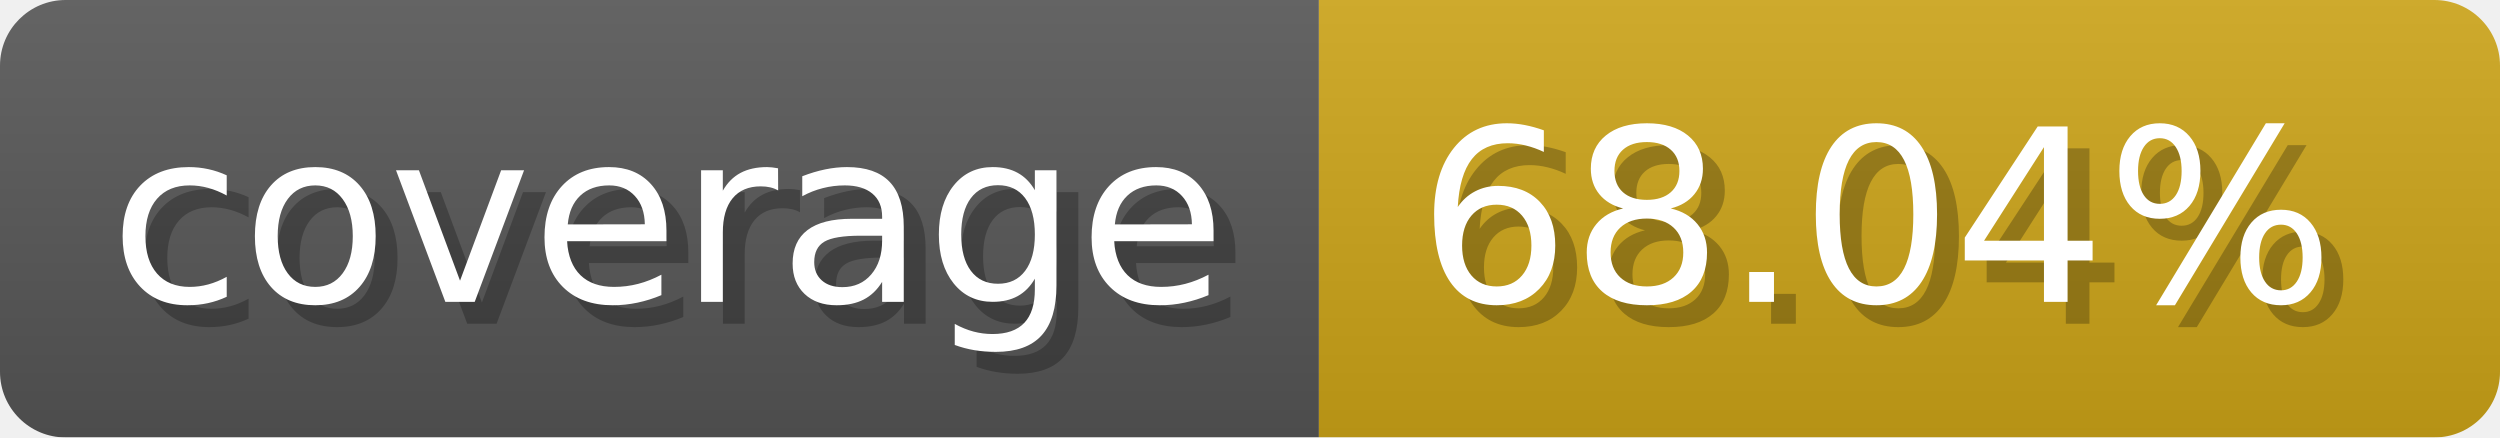
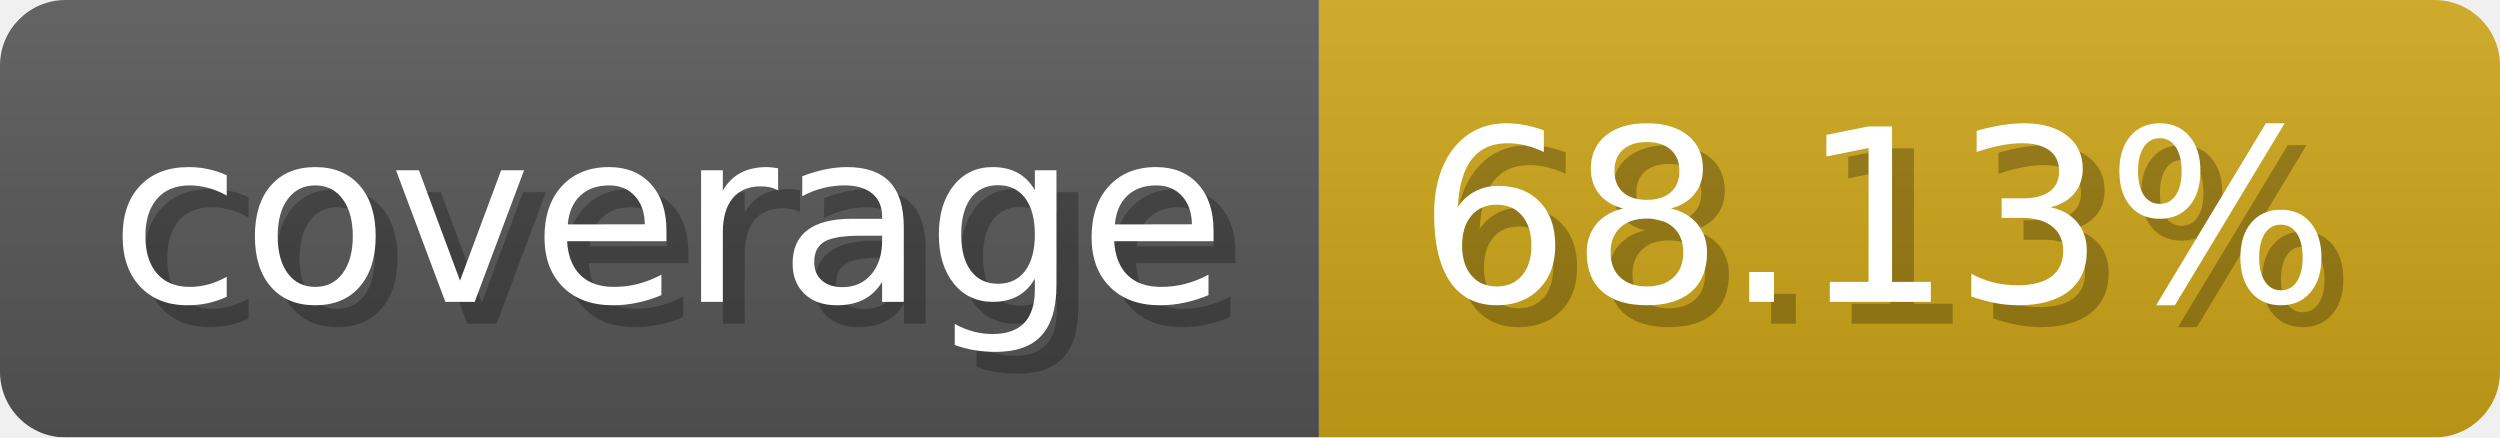
- <svg xmlns="http://www.w3.org/2000/svg" width="114.3" height="20" viewBox="0 0 1143 200" role="img" aria-label="coverage: 68.04%">
-   <linearGradient id="CnraT" x2="0" y2="100%">
+ <svg xmlns="http://www.w3.org/2000/svg" width="114.3" height="20" viewBox="0 0 1143 200" role="img" aria-label="coverage: 68.13%">
+   <linearGradient id="VByIY" x2="0" y2="100%">
    <stop offset="0" stop-opacity=".1" stop-color="#EEE" />
    <stop offset="1" stop-opacity=".1" />
  </linearGradient>
-   <mask id="EIWfX">
+   <mask id="yrhlL">
    <rect width="1143" height="200" rx="30" fill="#FFF" />
  </mask>
-   <g mask="url(#EIWfX)">
+   <g mask="url(#yrhlL)">
    <rect width="603" height="200" fill="#555" />
    <rect width="540" height="200" fill="#cba317" x="603" />
-     <rect width="1143" height="200" fill="url(#CnraT)" />
+     <rect width="1143" height="200" fill="url(#VByIY)" />
  </g>
  <g aria-hidden="true" fill="#fff" text-anchor="start" font-family="Verdana,DejaVu Sans,sans-serif" font-size="110">
    <text x="60" y="148" textLength="503" fill="#000" opacity="0.25">coverage</text>
    <text x="50" y="138" textLength="503">coverage</text>
-     <text x="658" y="148" textLength="440" fill="#000" opacity="0.25">68.04%</text>
-     <text x="648" y="138" textLength="440">68.04%</text>
+     <text x="658" y="148" textLength="440" fill="#000" opacity="0.25">68.13%</text>
+     <text x="648" y="138" textLength="440">68.13%</text>
  </g>
</svg>
